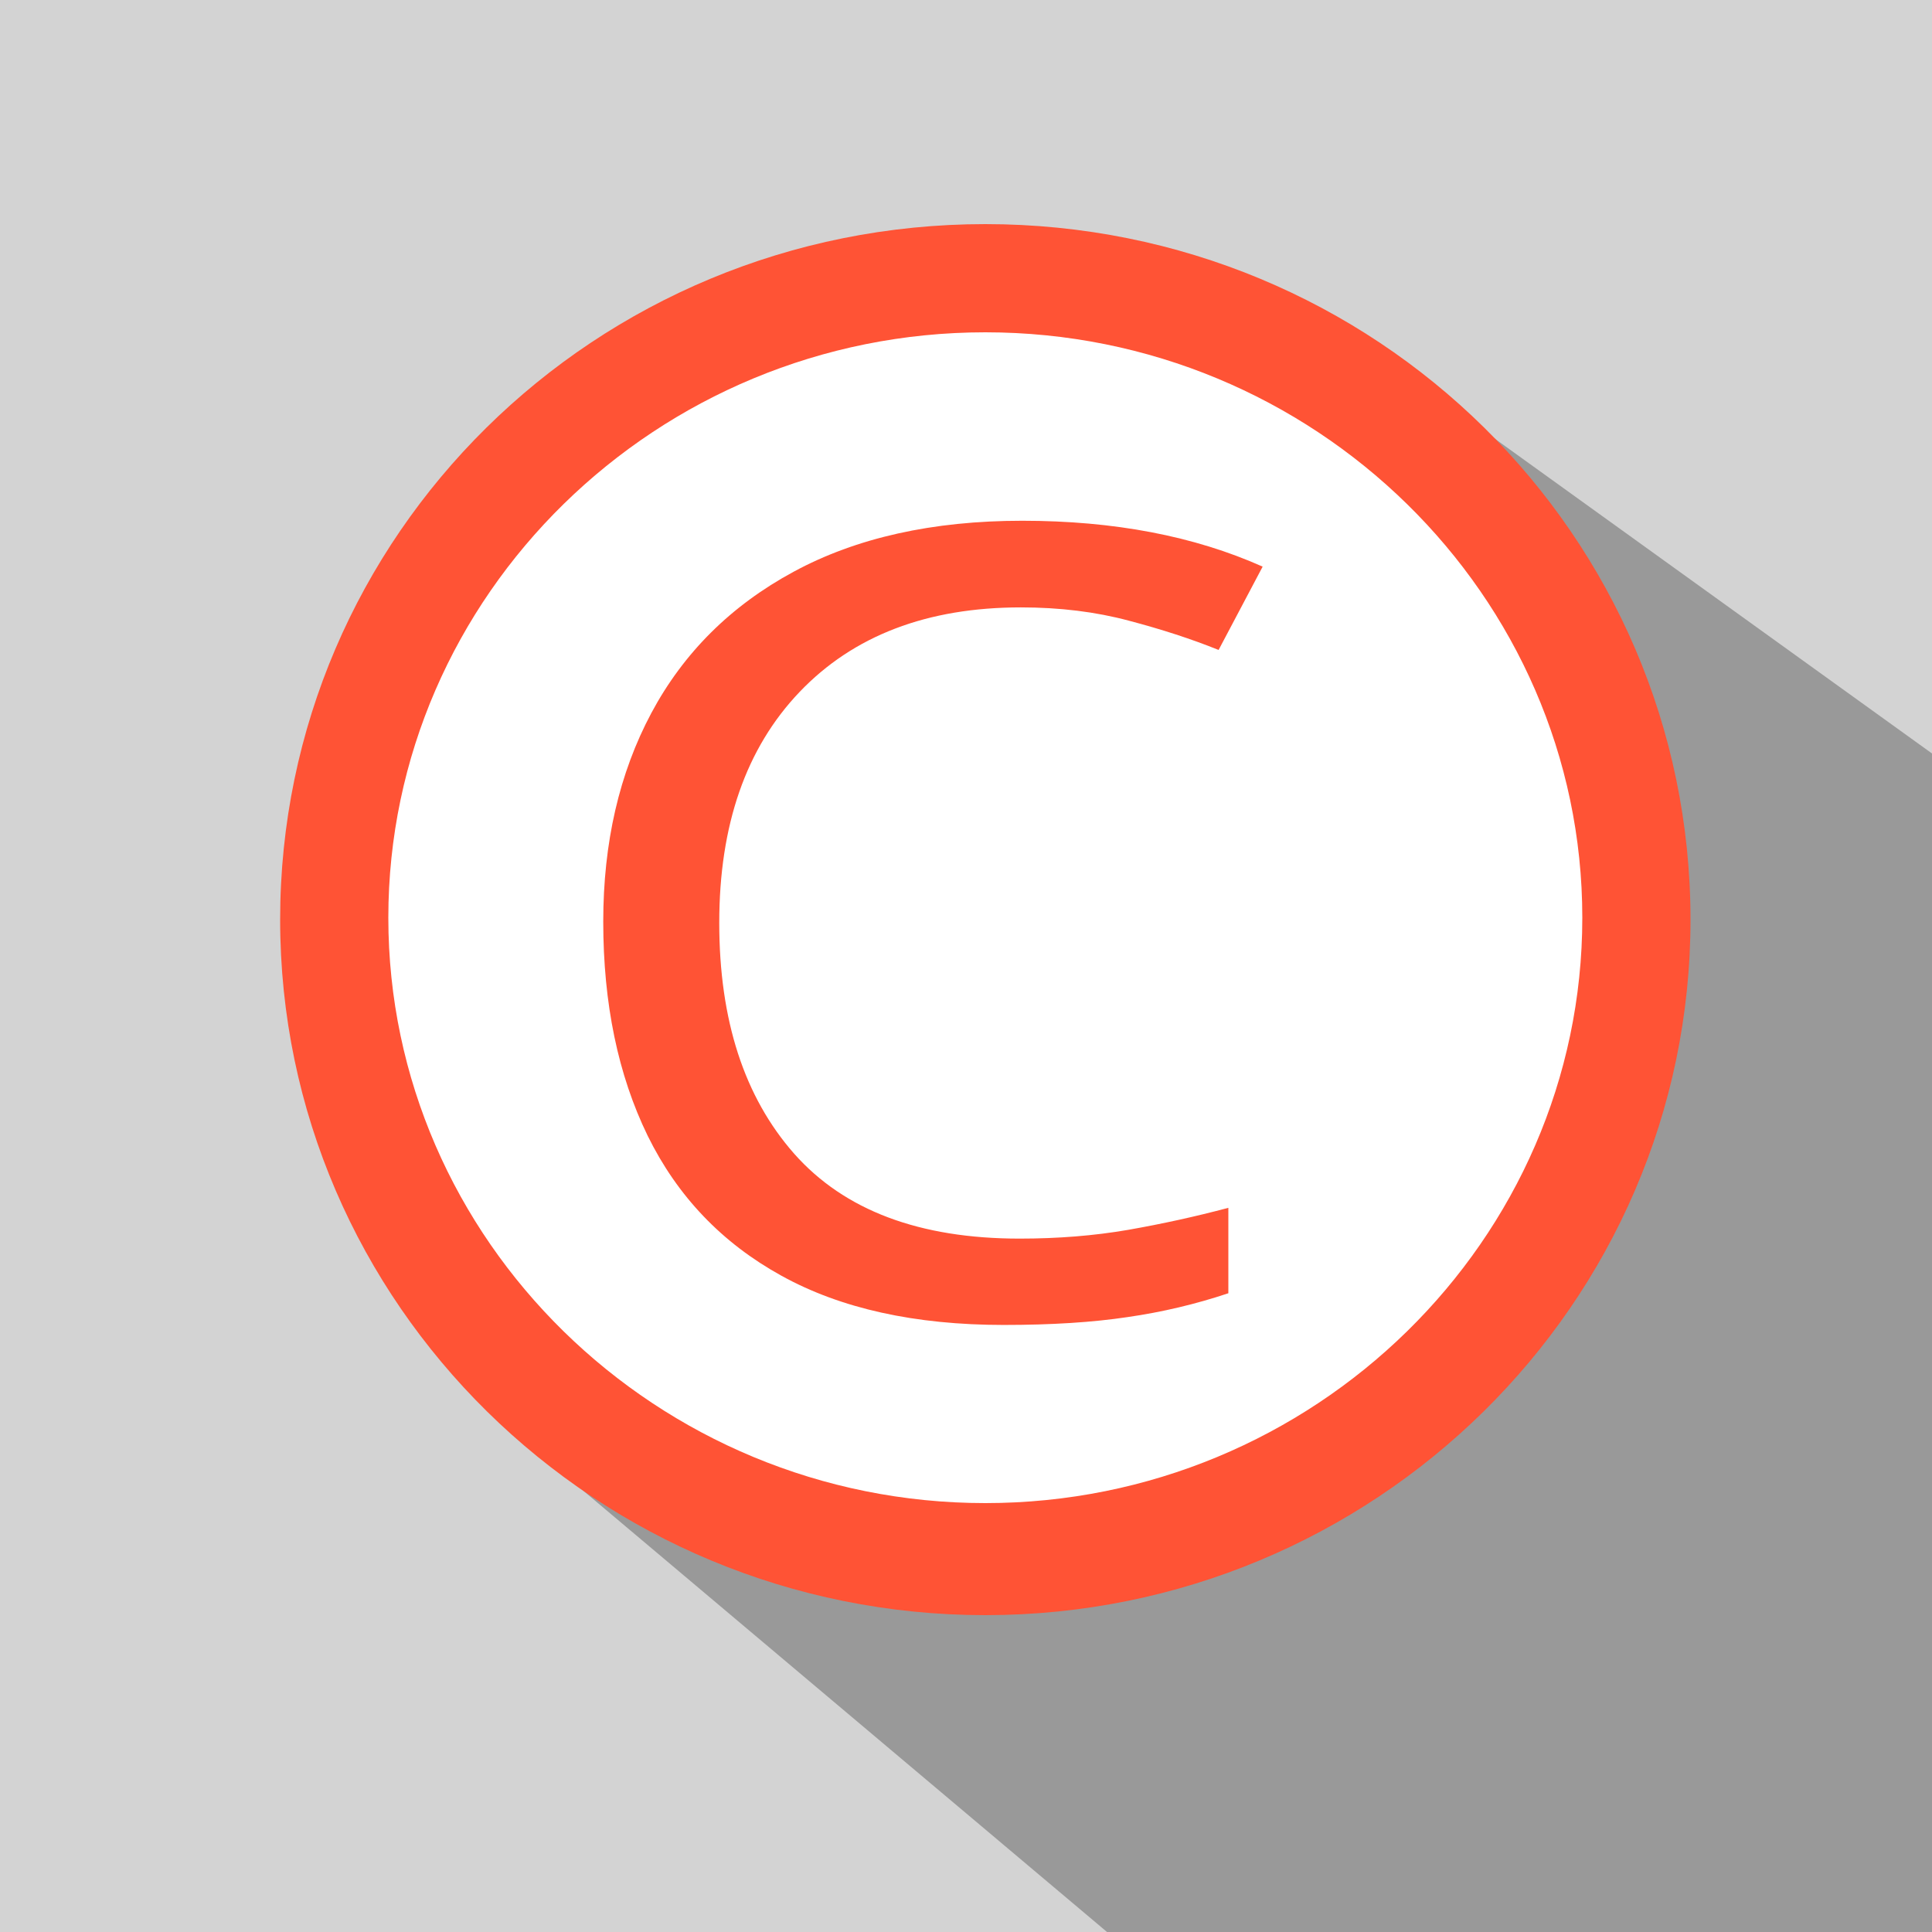
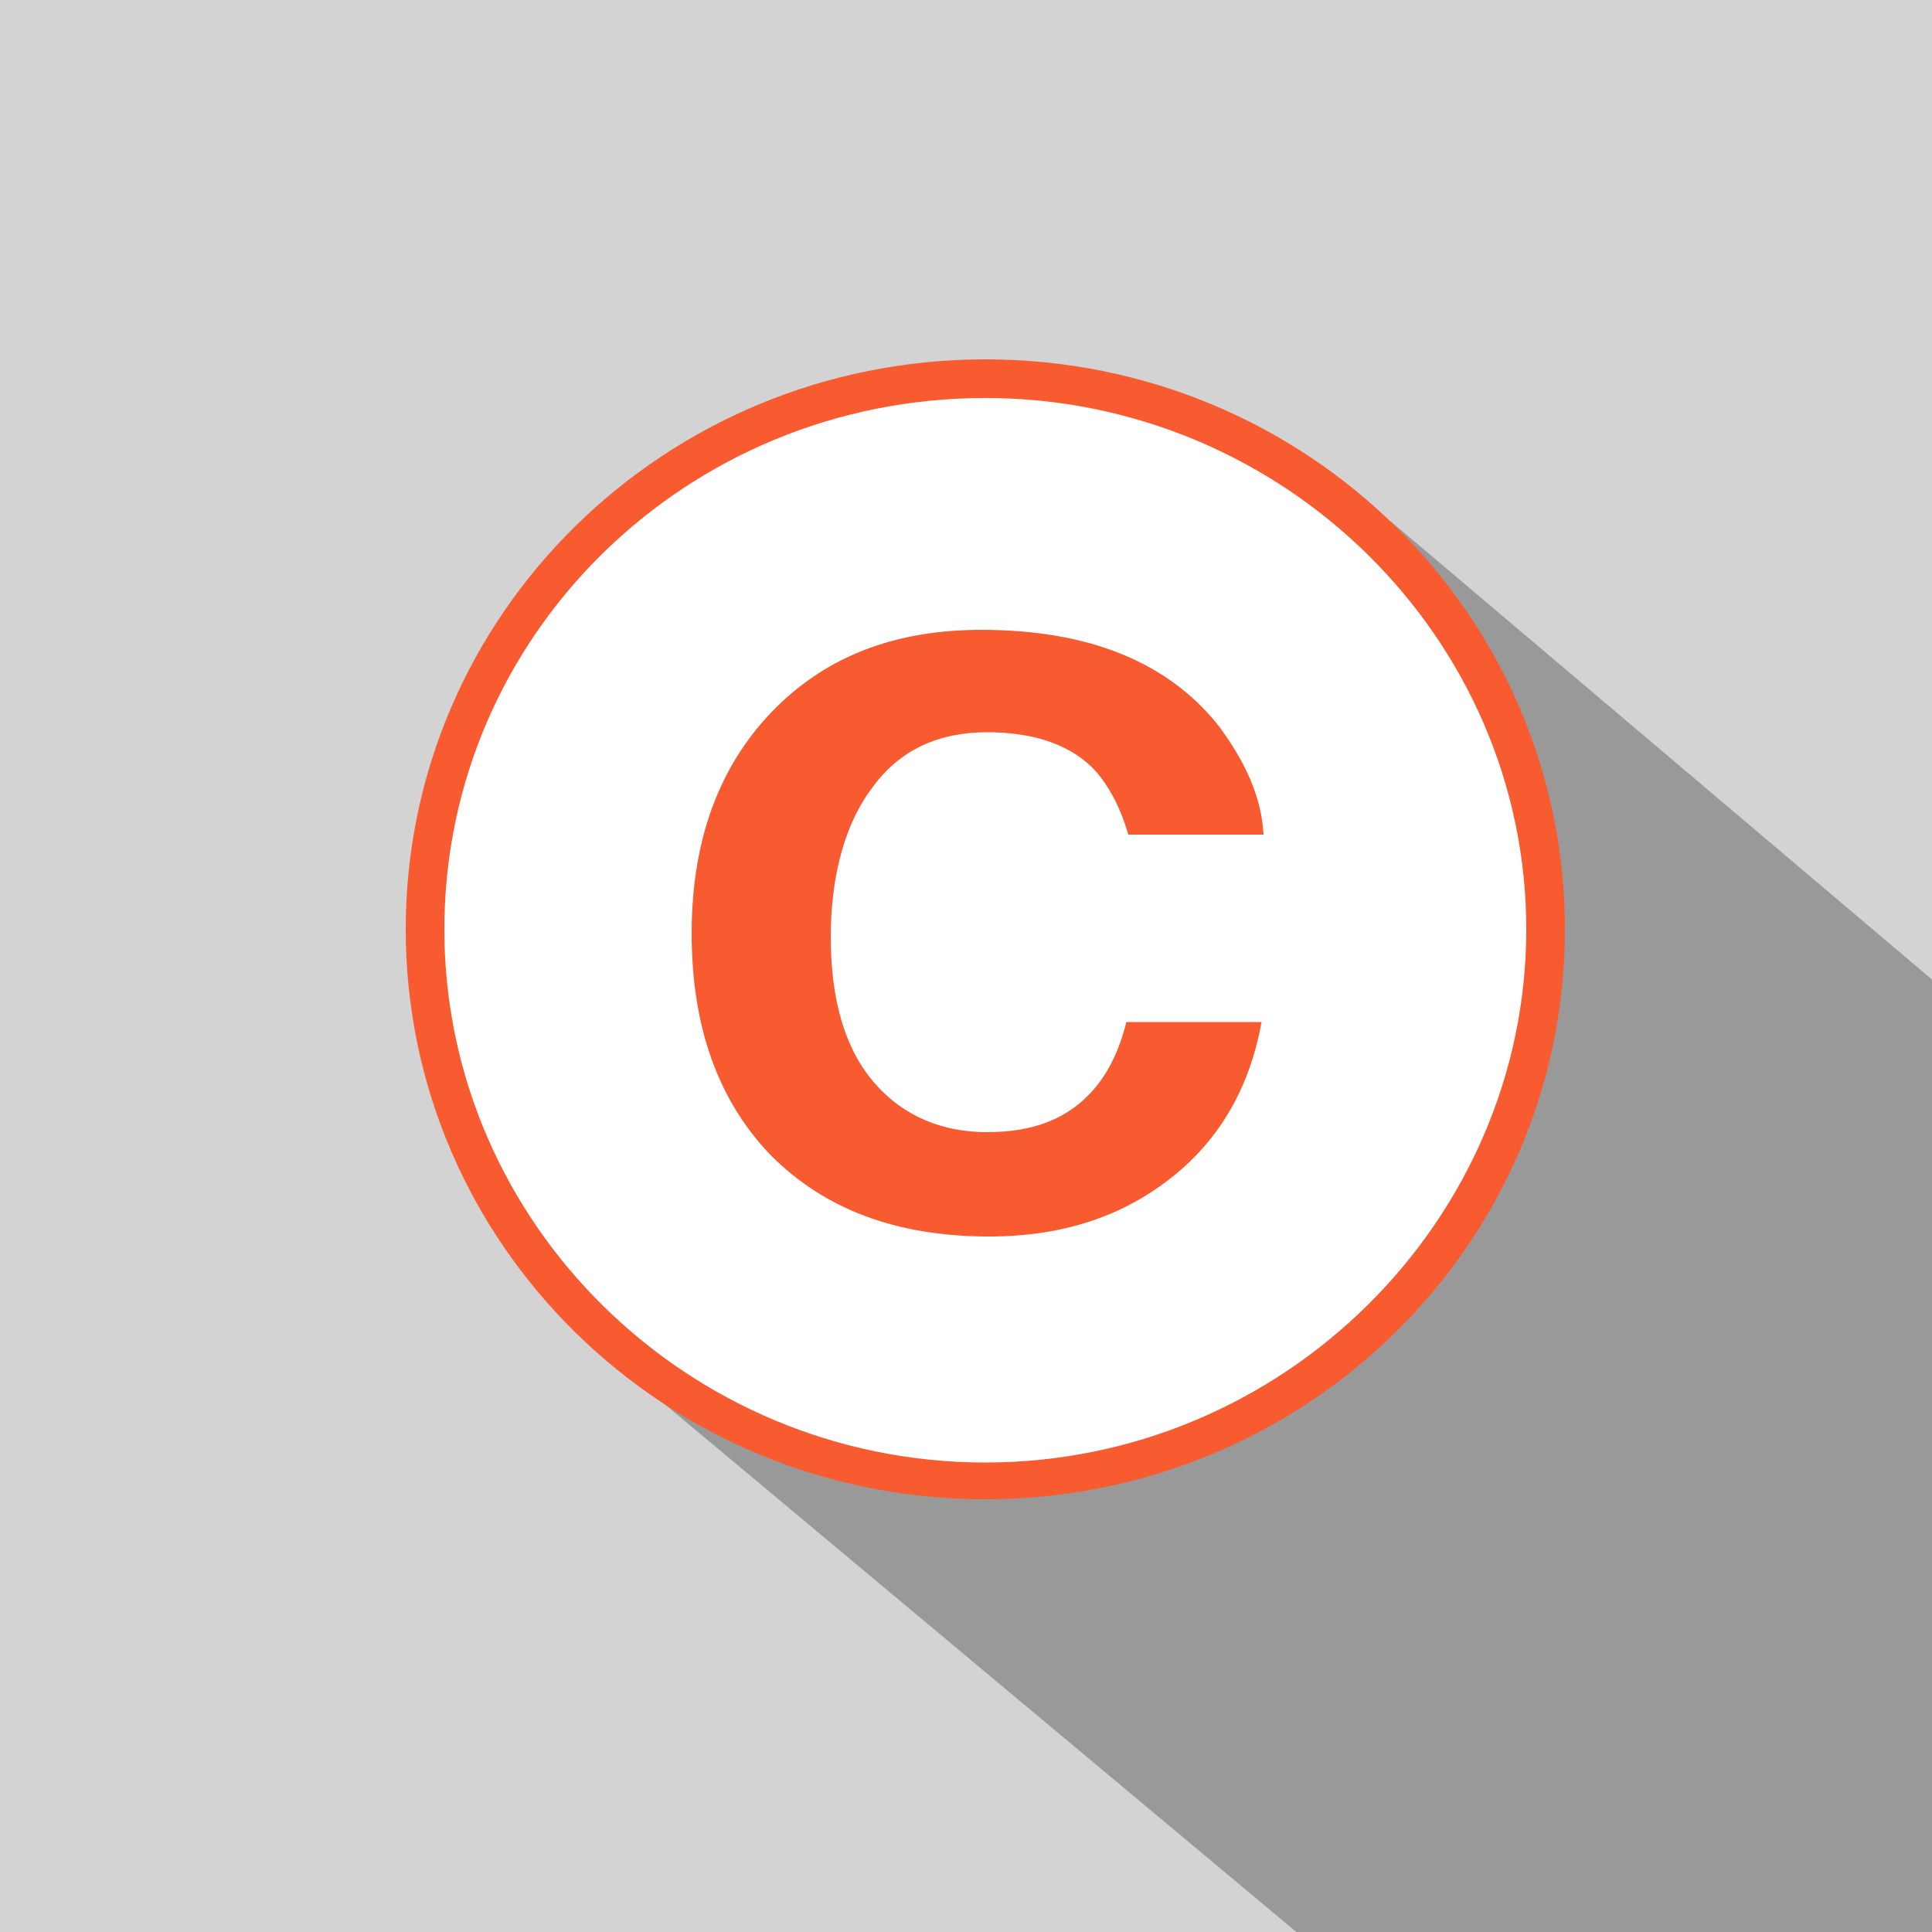
- <svg xmlns="http://www.w3.org/2000/svg" version="1.1" id="copyright" x="0px" y="0px" viewBox="0 0 100 100" style="enable-background:new 0 0 100 100;" xml:space="preserve">
+ <svg xmlns="http://www.w3.org/2000/svg" version="1.1" id="Copyright" x="0px" y="0px" viewBox="0 0 100 100" style="enable-background:new 0 0 100 100;" xml:space="preserve">
  <style type="text/css">
	.st0{fill-rule:evenodd;clip-rule:evenodd;fill:#D3D3D3;}
	.st1{fill-rule:evenodd;clip-rule:evenodd;fill:#999999;}
	.st2{fill:#FFFFFF;}
- 	.st3{fill:#FF5335;}
- 	.st4{font-family:'Helvetica-Bold';}
- 	.st5{font-size:56.714px;}
+ 	.st3{fill:#F85B30;}
</style>
  <path class="st0" d="M0,0h100v100H0V0z" />
-   <polygon class="st1" points="100,100 100,39 75,21 51,38 30,77 57.3,100 100,100 " />
+   <polygon class="st1" points="100,100 100,50.7 72,27 62.2,52.2 30,69 67.1,100 100,100 " />
  <g>
    <g>
-       <path class="st2" d="M51,80.6c-18.6,0-33.7-14.9-33.7-33.1c0-18.3,15.1-33.1,33.7-33.1c18.6,0,33.7,14.9,33.7,33.1    C84.7,65.8,69.6,80.6,51,80.6z" />
-       <path class="st3" d="M51,17.2c17,0,30.9,13.6,30.9,30.3S68,77.8,51,77.8S20.1,64.2,20.1,47.5S34,17.2,51,17.2 M51,11.6    c-20.2,0-36.5,16.1-36.5,36s16.4,36,36.5,36s36.5-16.1,36.5-36S71.2,11.6,51,11.6L51,11.6z" />
+       <path class="st2" d="M51,76.7c-16,0-29-12.8-29-28.5c0-15.7,13-28.5,29-28.5c16,0,29,12.8,29,28.5C80,63.9,67,76.7,51,76.7z" />
+       <path class="st3" d="M51,20.6c15.4,0,28,12.4,28,27.5S66.4,75.7,51,75.7S23,63.3,23,48.1S35.5,20.6,51,20.6 M51,18.6    c-16.6,0-30,13.2-30,29.5s13.4,29.5,30,29.5s30-13.2,30-29.5S67.6,18.6,51,18.6L51,18.6z" />
    </g>
-     <text transform="matrix(1.1139 0 0 1 27.3774 68.0166)" class="st3 st4 st5">C</text>
+     <g>
+       <path class="st3" d="M40.5,36.3c2.7-2.5,6.1-3.7,10.3-3.7c5.6,0,9.7,1.7,12.3,5c1.4,1.9,2.2,3.7,2.3,5.6h-7    c-0.4-1.4-1-2.5-1.7-3.3c-1.2-1.3-3.1-2-5.6-2c-2.5,0-4.5,0.9-5.9,2.8c-1.4,1.8-2.2,4.5-2.2,7.8c0,3.4,0.8,5.9,2.3,7.6    s3.5,2.5,5.8,2.5c2.4,0,4.2-0.7,5.5-2.2c0.7-0.8,1.3-1.9,1.7-3.5h7c-0.6,3.3-2.1,6-4.6,8s-5.6,3.1-9.5,3.1    c-4.8,0-8.5-1.4-11.3-4.2c-2.7-2.8-4.1-6.6-4.1-11.5C35.8,43.2,37.4,39.2,40.5,36.3z" />
+     </g>
  </g>
</svg>
